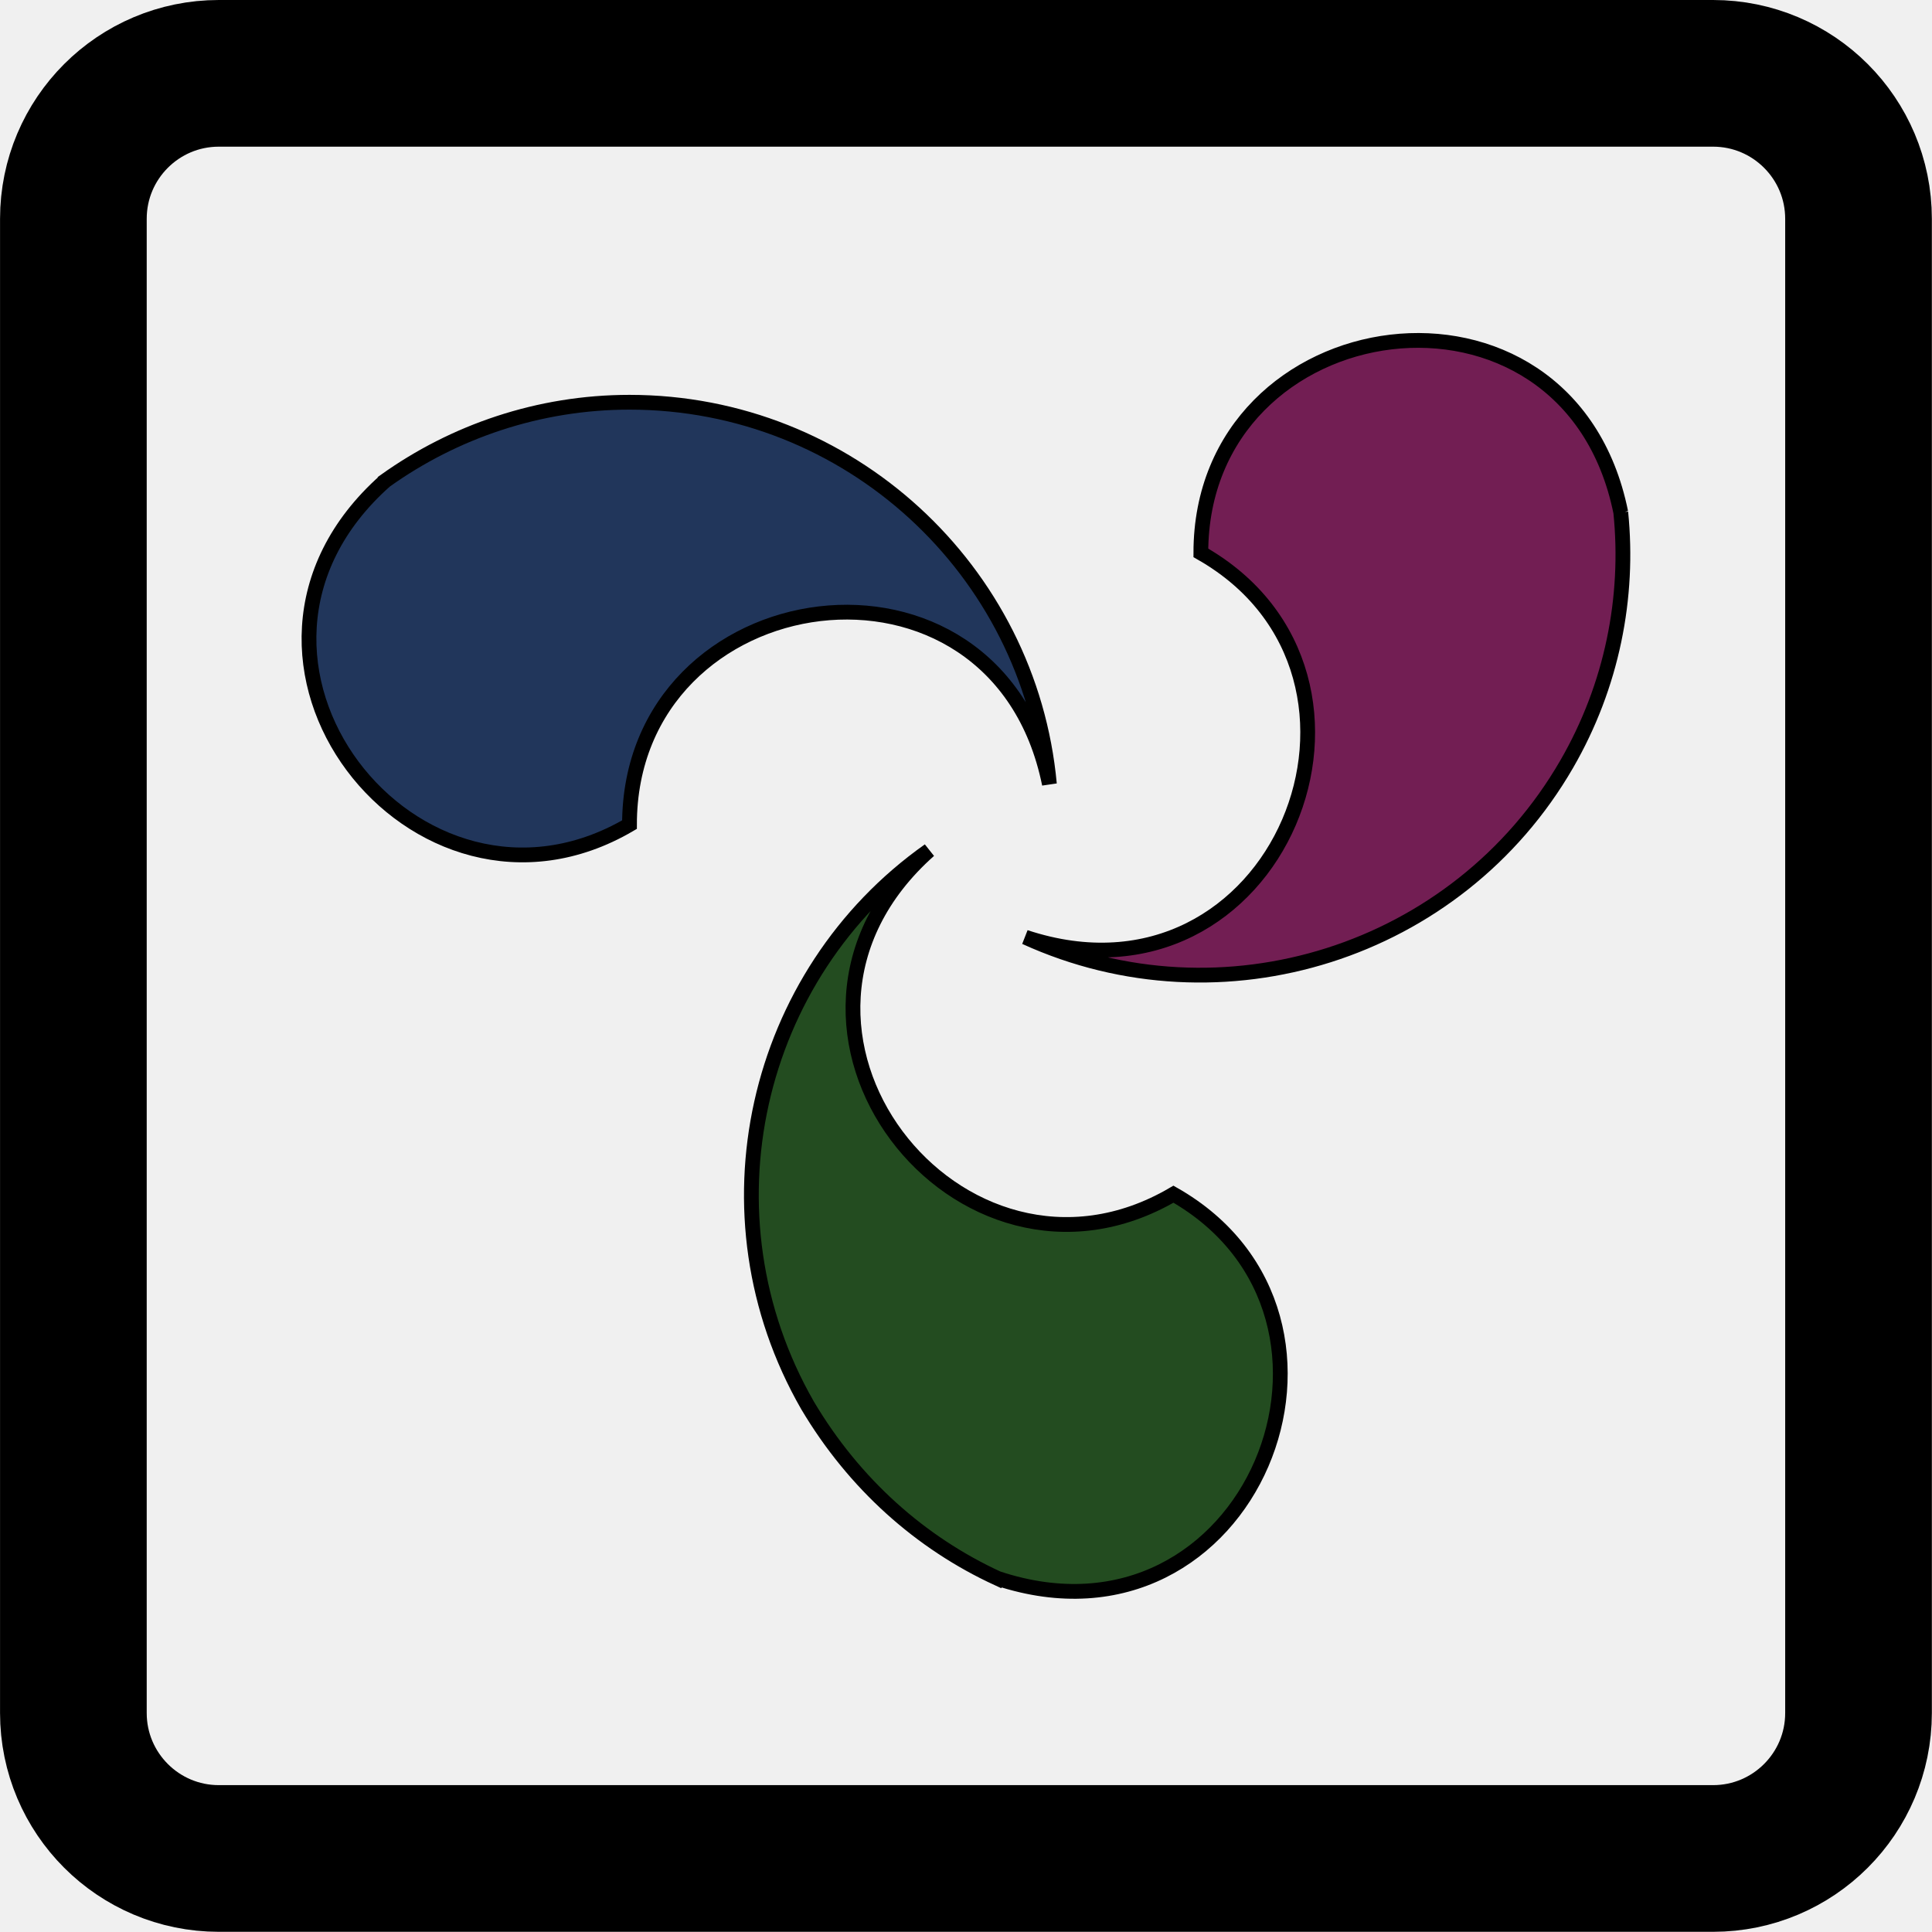
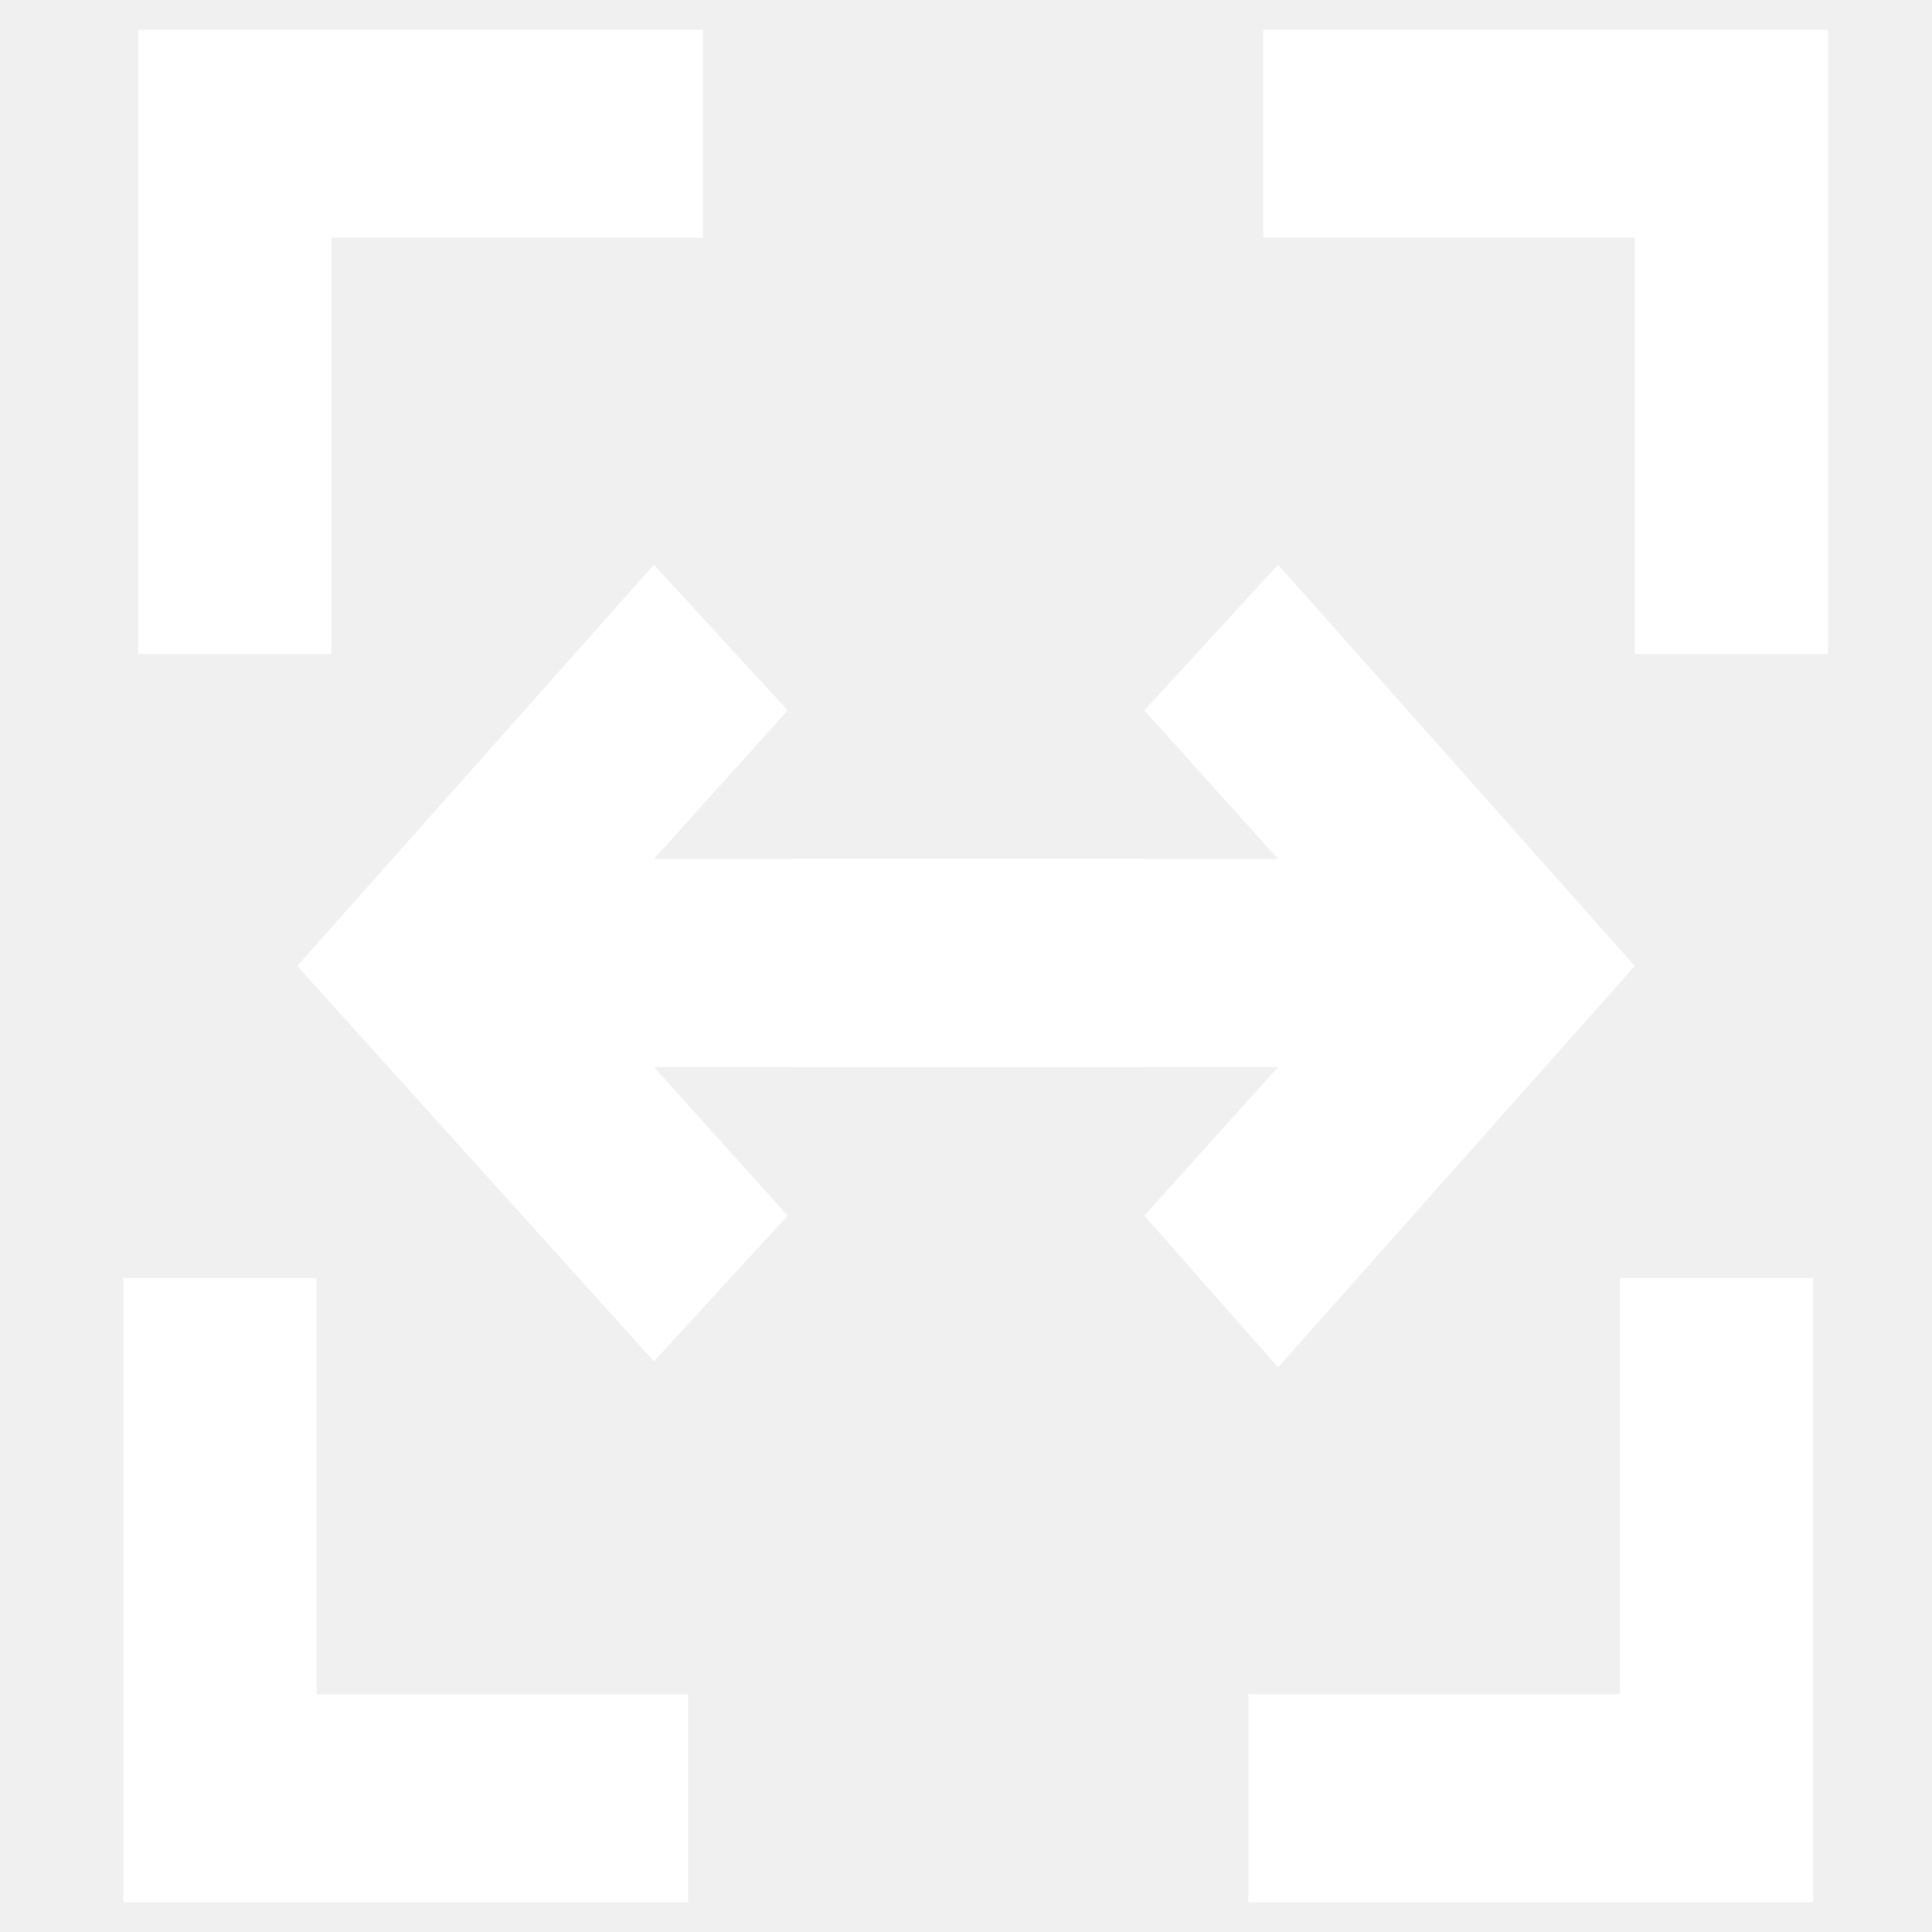
- <svg xmlns="http://www.w3.org/2000/svg" version="1.1" viewBox="0 0 131.72 131.72">
-   <g transform="translate(-250.19 -121.94)">
-     <text x="246.477" y="272.524" fill="#000000" font-family="DejaVu Sans" font-size="40px" letter-spacing="0px" word-spacing="0px" style="line-height:125%" xml:space="preserve">
-       <tspan x="246.477" y="272.524" />
-     </text>
-     <text transform="scale(.91596 1.0917)" x="291.012" y="211.66" fill="#005544" font-family="DejaVu Sans" font-size="50px" font-weight="bold" letter-spacing="0px" stroke="#000000" stroke-width=".309" word-spacing="0px" style="line-height:125%" xml:space="preserve">
-       <tspan x="291.012" y="211.66" fill="#005544" font-size="50px" font-weight="bold" stroke="#000000" stroke-width=".309" />
-     </text>
-     <g transform="matrix(.16621 0 0 .16621 259.86 130.94)" fill-rule="evenodd" stroke="#000">
-       <path class="fil0" d="m99.8 143.09c-81.592 72.526 12.591 192.4 100.23 141.02 0-101.74 150.59-123.4 172.25-16.621-8.059-87.636-82.096-156.64-172.25-156.64-37.27 0-72.023 12.088-100.23 32.234z" fill="#21365b" stroke-width="6.06" />
-       <path class="fil1" d="m606.65 156.02c-21.657-106.77-172.25-85.118-172.25 16.621 88.643 50.366 31.73 191.89-72.023 157.64 80.585 36.767 177.29 6.548 222.11-71.015 18.635-32.234 25.686-68.497 22.161-103.25z" fill="#721e53" stroke-width="6.06" />
-       <path class="fil2" d="m351.14 593.34c103.75 34.249 160.67-107.28 72.023-157.64-87.636 51.373-181.82-68.497-100.23-141.02-72.023 50.869-94.687 149.59-49.862 227.65 19.139 32.234 46.336 56.409 78.067 71.015z" fill="#234c20" stroke-width="6.06" />
-       <rect x="-28.079" y="-24.067" width="732.25" height="732.25" ry="59.673" fill="none" stroke-linejoin="round" stroke-width="60.164" />
-     </g>
+ <svg xmlns="http://www.w3.org/2000/svg" width="130" height="130" version="1.1" viewBox="0 -960 130 130">
+   <g fill="#fff">
+     <path d="m110-916v-28h-25v-14h38v42z" />
+     <path d="m9.3-916v-42h38v14h-25v28z" />
+     <path d="m86-868 24-27-24-27-9 9.8 9 10h-33v14h33l-9 10z" />
+     <path d="m20-895 24-27 9 9.8-9 10h33v14h-33l9 10-9 9.8z" />
+     <path d="m84-832v-14h25v-28h13v42z" />
+     <path d="m8.3-832v-42h13v28h25v14z" />
  </g>
</svg>
